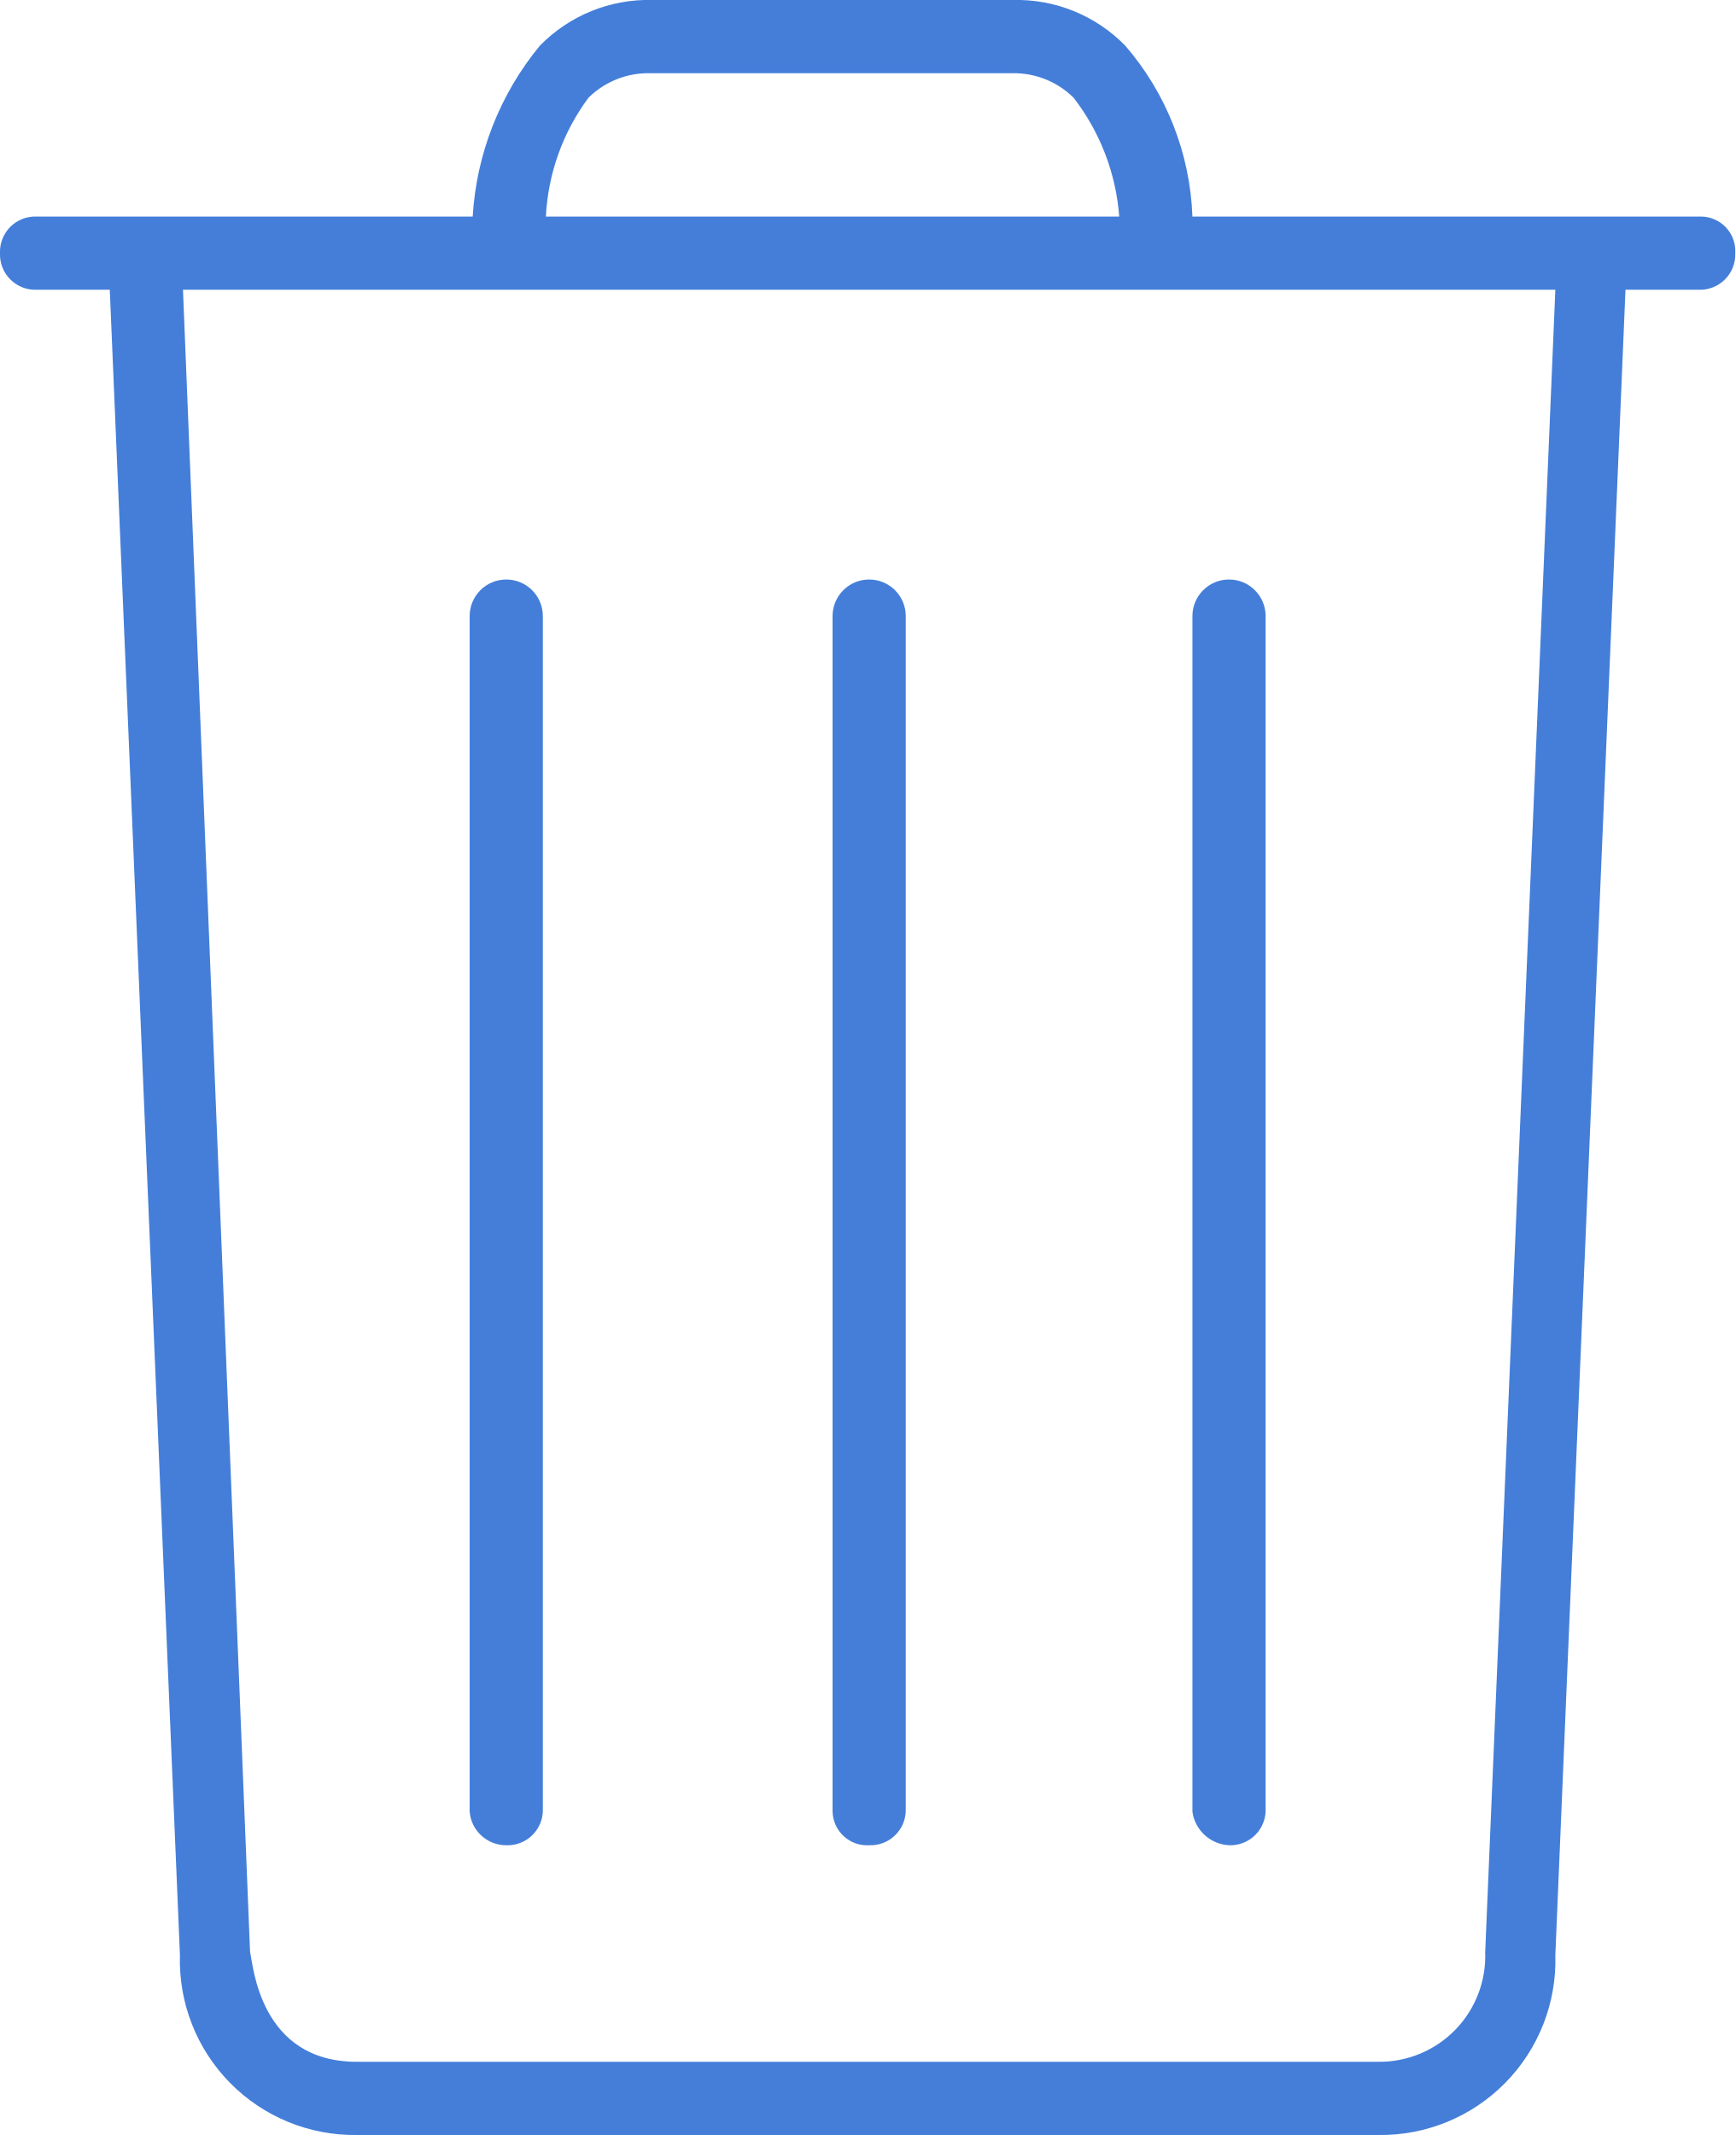
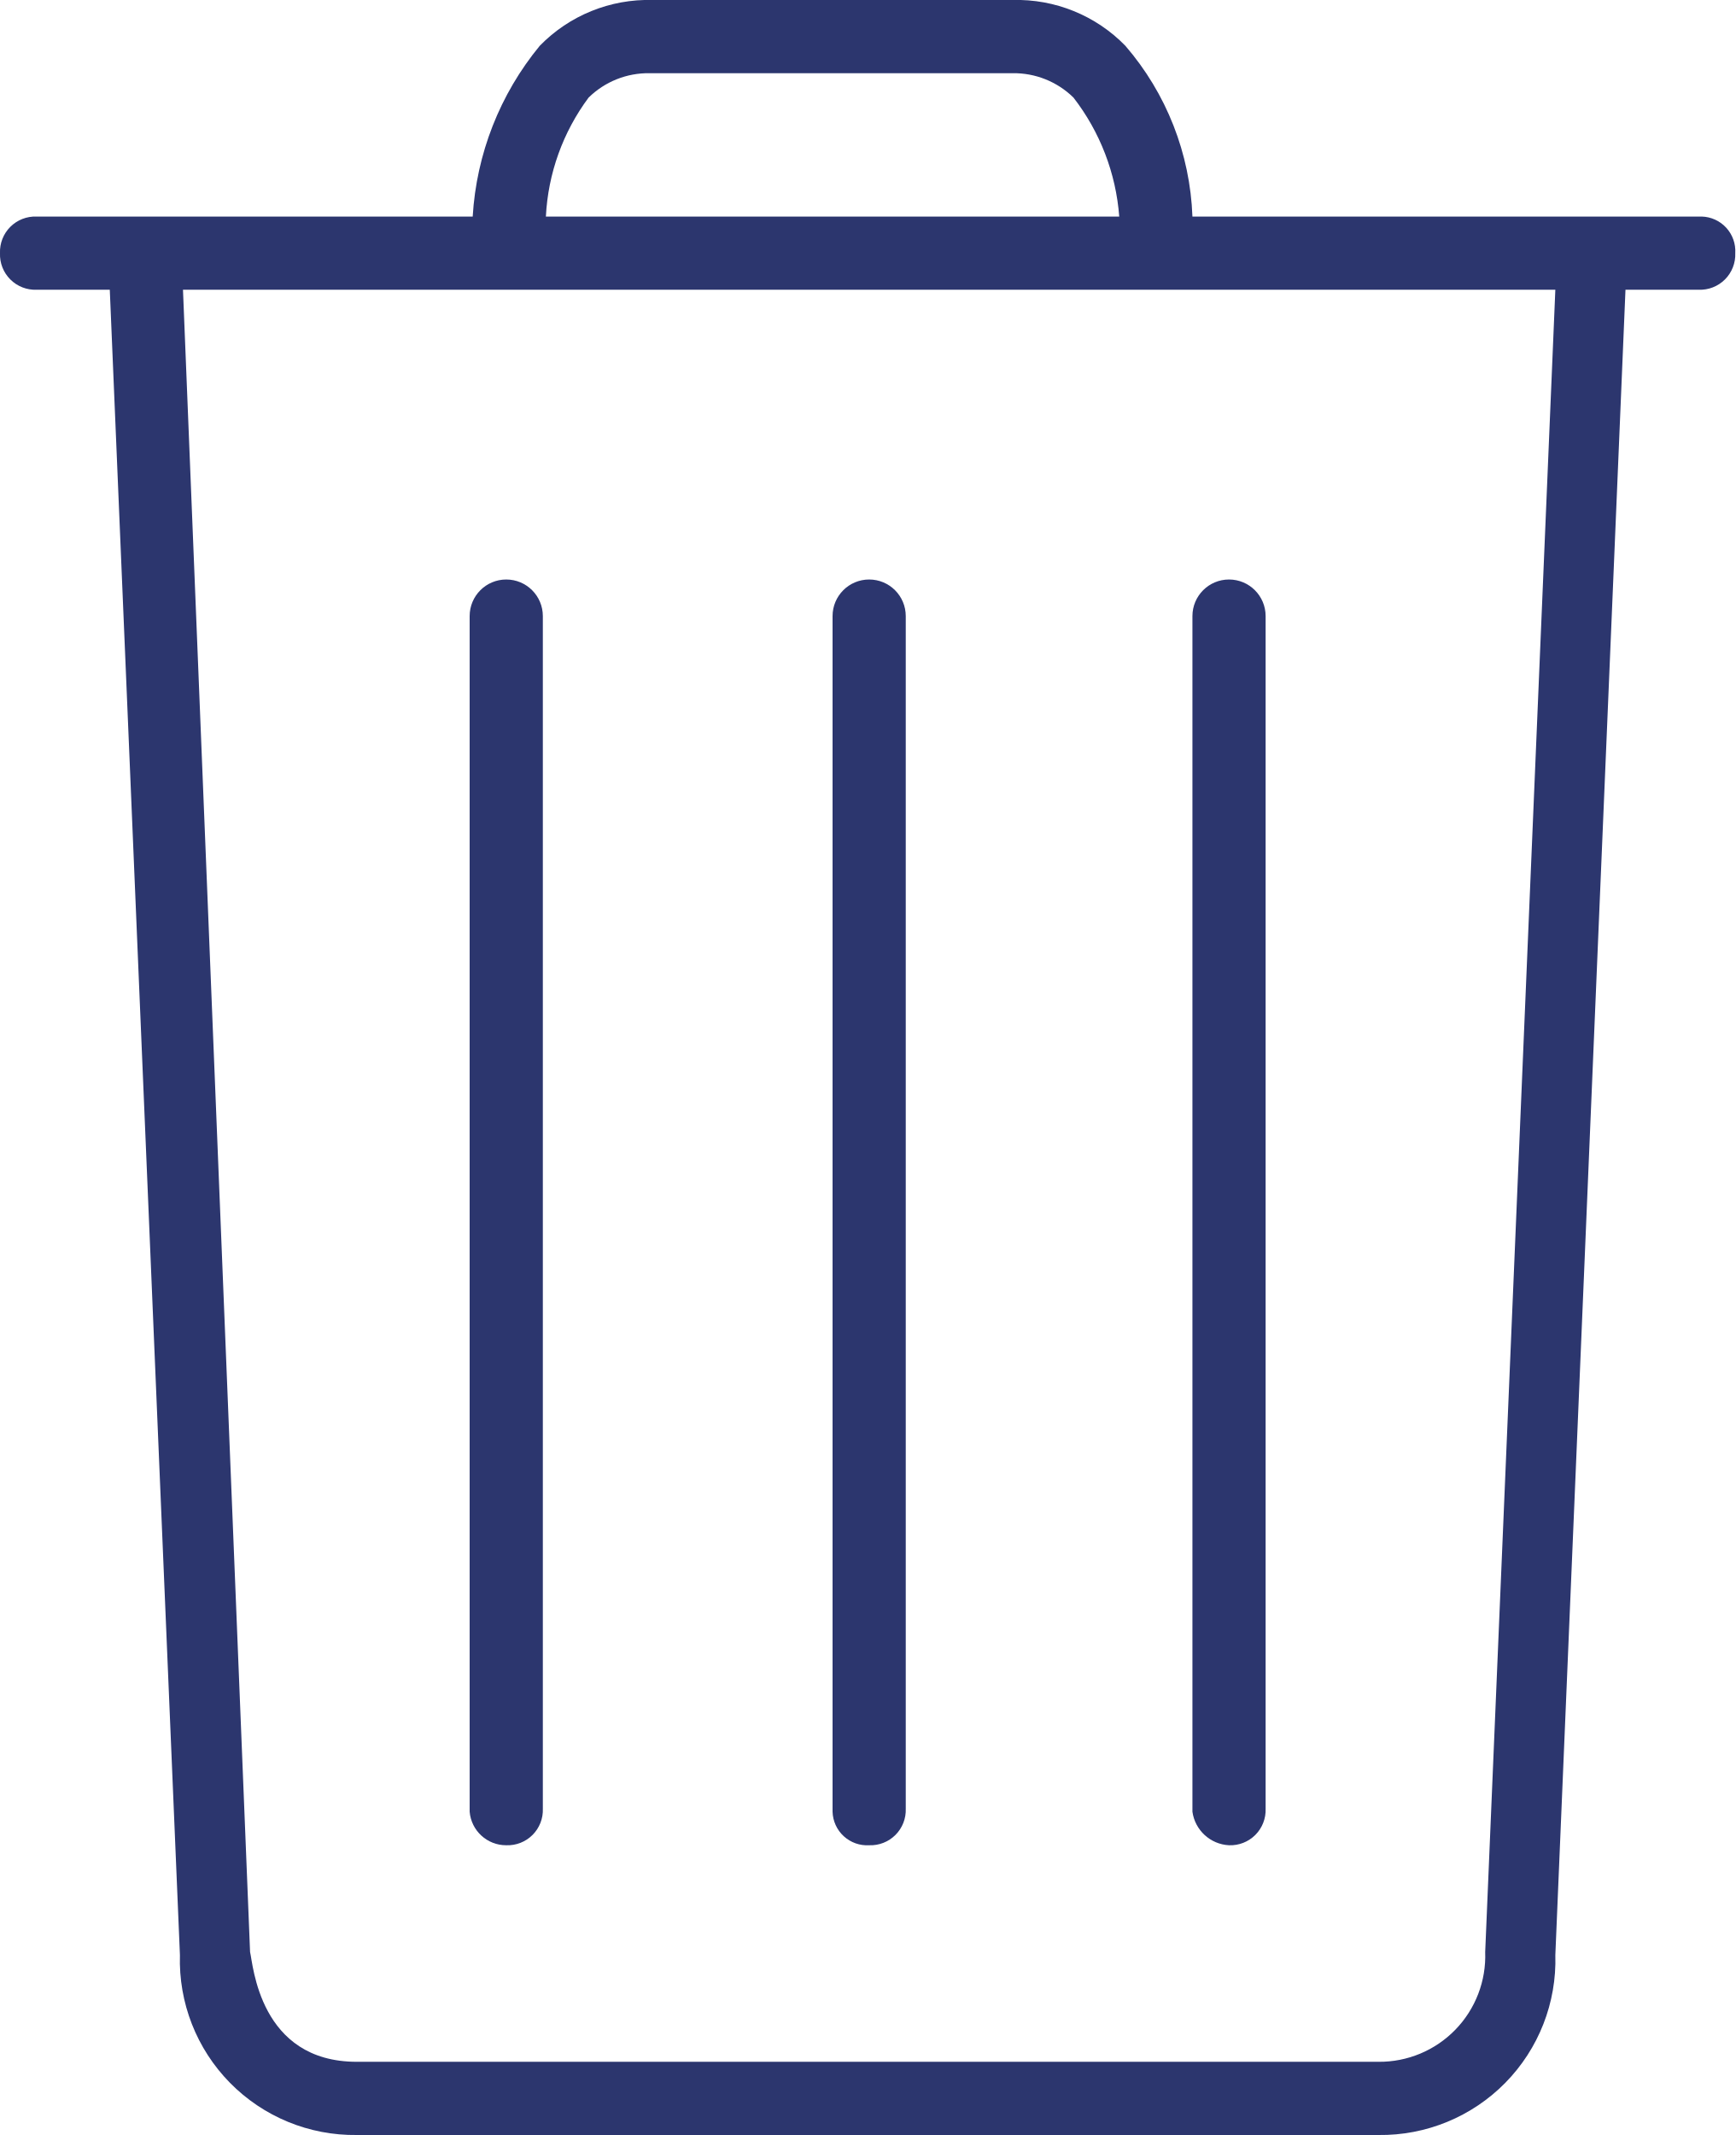
<svg xmlns="http://www.w3.org/2000/svg" viewBox="1600.658 1852 17.07 21">
  <defs>
    <style>
      .cls-1 {
-         fill: #447ed9;
+         fill: #2C366E;
      }
    </style>
  </defs>
  <g id="Group_140" data-name="Group 140" transform="translate(1600.658 1852)">
    <path id="Path_99" data-name="Path 99" class="cls-1" d="M27.66,31.45a.347.347,0,0,0,.36-.36V19.36a.36.36,0,0,0-.72,0V31.12A.34.34,0,0,0,27.66,31.45Z" transform="translate(-19.11 -13.3)" />
    <path id="Path_100" data-name="Path 100" class="cls-1" d="M15.76,31.45a.347.347,0,0,0,.36-.36V19.36a.36.36,0,0,0-.72,0V31.12A.36.36,0,0,0,15.76,31.45Z" transform="translate(-10.78 -13.3)" />
    <path id="Path_101" data-name="Path 101" class="cls-1" d="M39.46,31.45a.347.347,0,0,0,.36-.36V19.36a.36.36,0,1,0-.72,0V31.12A.383.383,0,0,0,39.46,31.45Z" transform="translate(-27.37 -13.3)" />
    <path id="Path_102" data-name="Path 102" class="cls-1" d="M16.74,2.13H11.73A2.723,2.723,0,0,0,11.07.45,1.492,1.492,0,0,0,9.96,0H6.42A1.492,1.492,0,0,0,5.31.45a2.914,2.914,0,0,0-.66,1.68H.36A.347.347,0,0,0,0,2.49a.347.347,0,0,0,.36.36h.72l.69,16.38A1.718,1.718,0,0,0,3.51,21H13.56a1.718,1.718,0,0,0,1.74-1.77l.69-16.38h.72a.347.347,0,0,0,.36-.36A.34.34,0,0,0,16.74,2.13ZM5.79.96a.838.838,0,0,1,.6-.24H9.96a.838.838,0,0,1,.6.24,2.179,2.179,0,0,1,.45,1.17H5.37A2.138,2.138,0,0,1,5.79.96ZM14.61,19.2a1.041,1.041,0,0,1-1.05,1.08H3.51c-.96,0-1.02-.96-1.05-1.08L1.8,2.85H15.3Z" />
  </g>
</svg>
